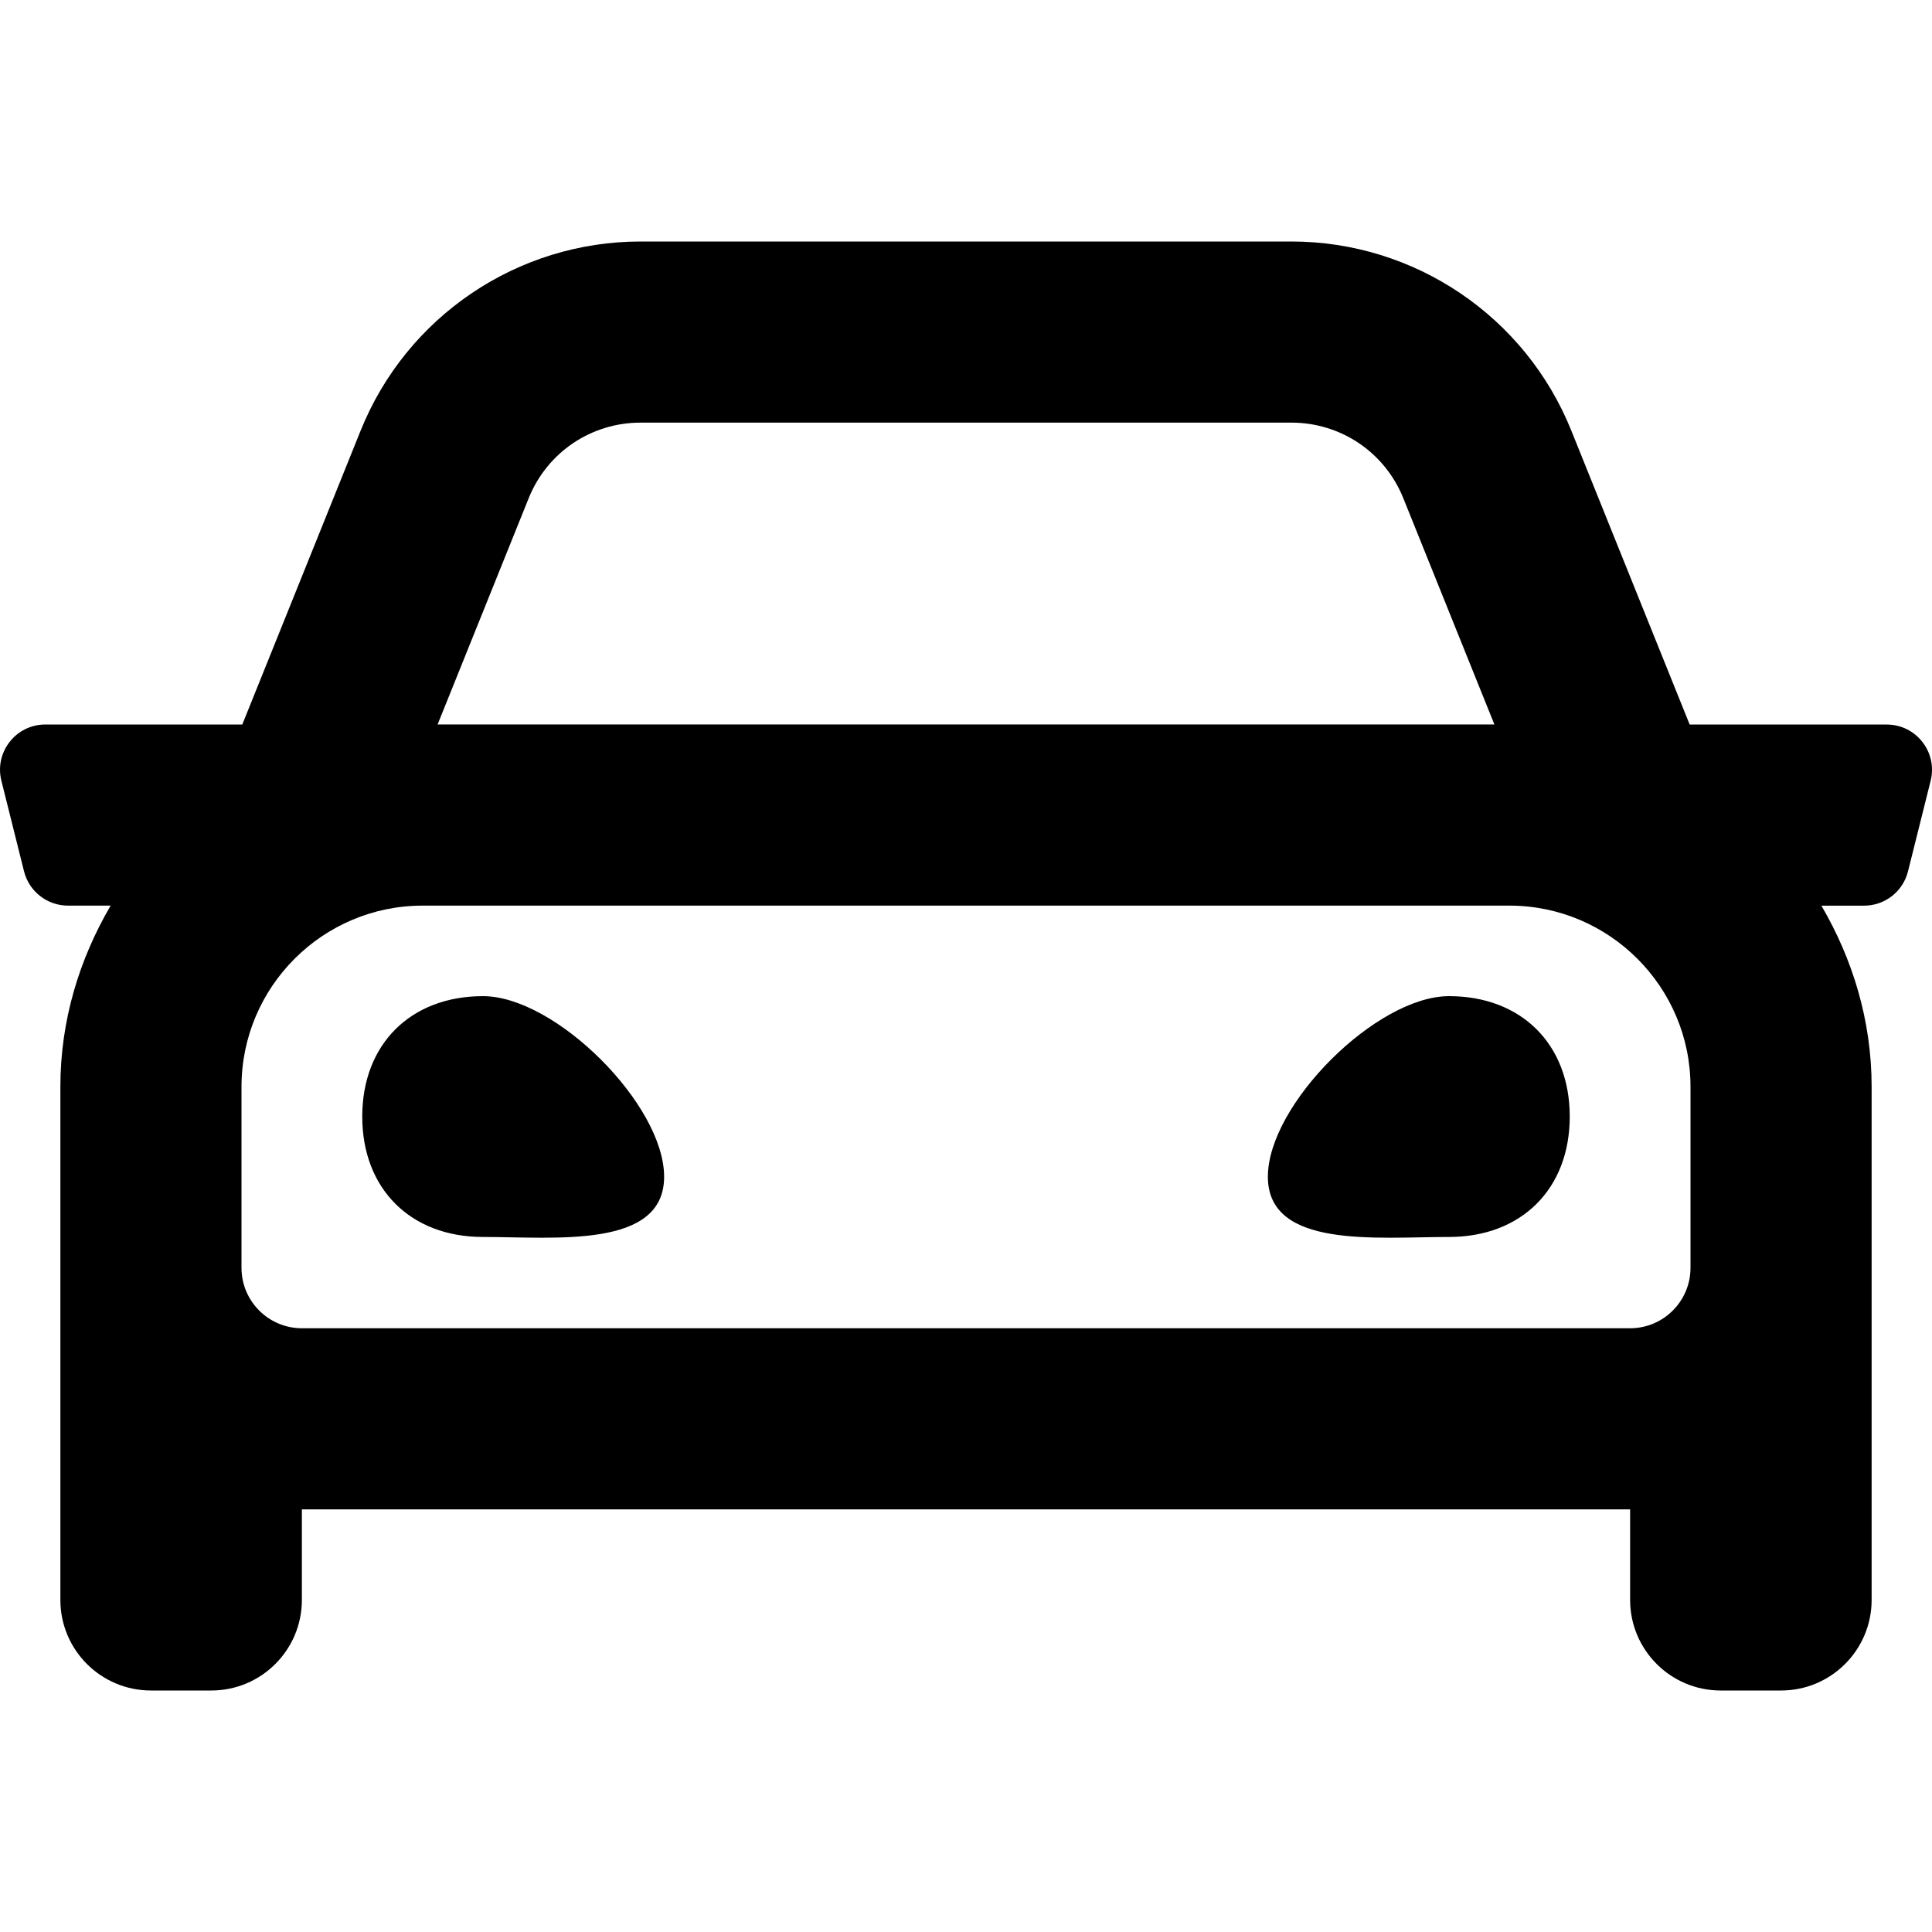
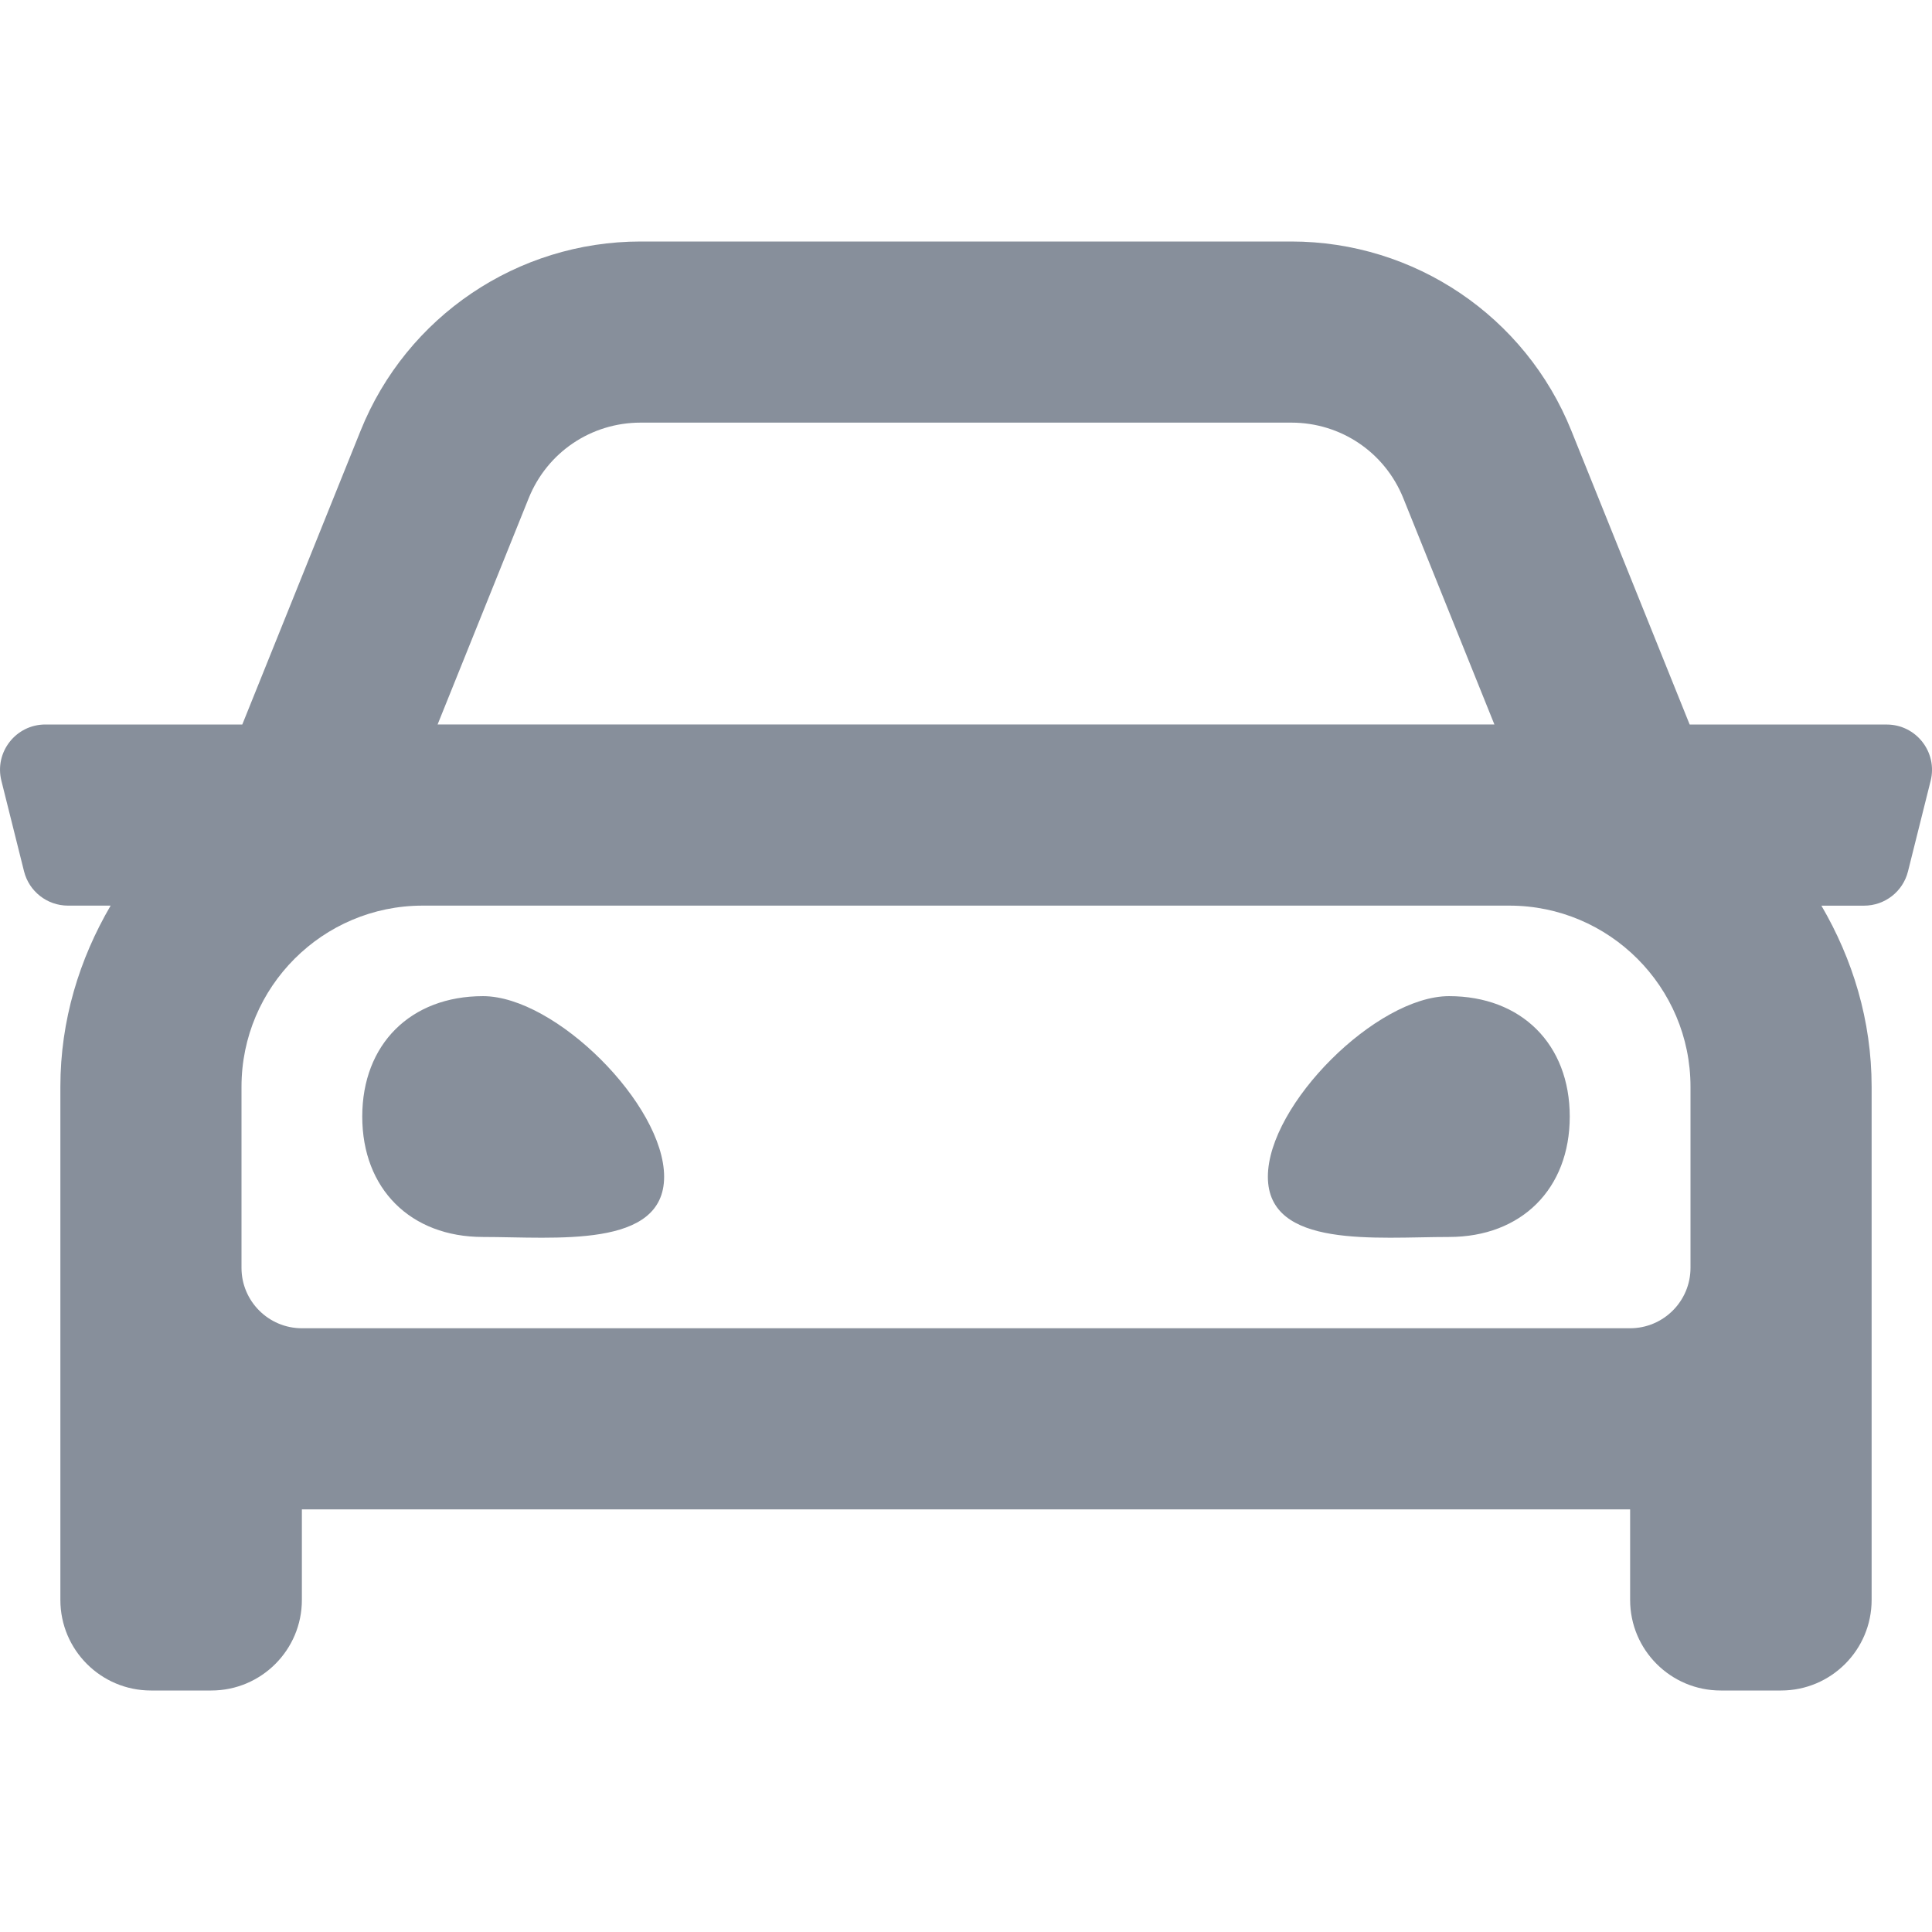
<svg xmlns="http://www.w3.org/2000/svg" aria-hidden="true" data-prefix="far" data-icon="car" role="img" viewBox="0 0 512 512" class="feature-icon">
-   <path fill="currentColor" d="M499.99 192.01h-52.21l-31.36-77.88C404.24 83.84 374.86 64 342.22 64H169.78c-32.64 0-62.02 19.84-74.21 50.12L64.21 192h-52.2C4.2 192-1.53 199.34.37 206.91l6 24A12.01 12.01 0 0 0 18.01 240h11.31C21.04 254.16 16 270.41 16 287.99V424c0 13.25 10.75 24 24 24h16c13.25 0 24-10.75 24-24v-24h352v24c0 13.25 10.75 24 24 24h16c13.25 0 24-10.75 24-24V288c0-17.59-5.04-33.84-13.31-47.99H494c5.51 0 10.31-3.75 11.64-9.09l6-24c1.89-7.58-3.84-14.91-11.65-14.91zM140.1 132.05C145 119.87 156.65 112 169.78 112h172.44c13.13 0 24.78 7.87 29.68 20.05l24.13 59.94H115.97l24.13-59.94zM448 336c0 8.82-7.18 16-16 16H80c-8.82 0-16-7.18-16-16v-48c0-26.47 21.53-48 48-48h288c26.47 0 48 21.53 48 48v48zm-320-72.01c-19.2 0-32 12.76-32 31.91s12.8 31.91 32 31.91 48 3.19 48-15.96c0-19.14-28.8-47.86-48-47.86zm256 0c-19.2 0-48 28.72-48 47.86 0 19.15 28.8 15.96 48 15.96s32-12.76 32-31.91c0-19.14-12.8-31.91-32-31.91z" />
+   <path fill="#878f9b" d="M499.99 192.01h-52.21l-31.36-77.88C404.24 83.84 374.86 64 342.22 64H169.78c-32.64 0-62.02 19.84-74.21 50.12L64.21 192h-52.2C4.2 192-1.53 199.34.37 206.91l6 24A12.01 12.01 0 0 0 18.01 240h11.31C21.04 254.16 16 270.41 16 287.99V424c0 13.25 10.75 24 24 24h16c13.25 0 24-10.75 24-24v-24h352v24c0 13.25 10.75 24 24 24h16c13.25 0 24-10.75 24-24V288c0-17.59-5.04-33.84-13.31-47.99H494c5.51 0 10.31-3.75 11.64-9.09l6-24c1.89-7.58-3.84-14.91-11.65-14.91zM140.1 132.05C145 119.87 156.65 112 169.78 112h172.44c13.13 0 24.78 7.87 29.68 20.05l24.13 59.94H115.97l24.13-59.94zM448 336c0 8.82-7.18 16-16 16H80c-8.82 0-16-7.18-16-16v-48c0-26.47 21.53-48 48-48h288c26.47 0 48 21.53 48 48v48zm-320-72.01c-19.2 0-32 12.76-32 31.91s12.8 31.91 32 31.91 48 3.19 48-15.96c0-19.14-28.8-47.86-48-47.86zm256 0c-19.2 0-48 28.72-48 47.86 0 19.15 28.8 15.96 48 15.96s32-12.76 32-31.91c0-19.14-12.8-31.91-32-31.91z" />
</svg>
